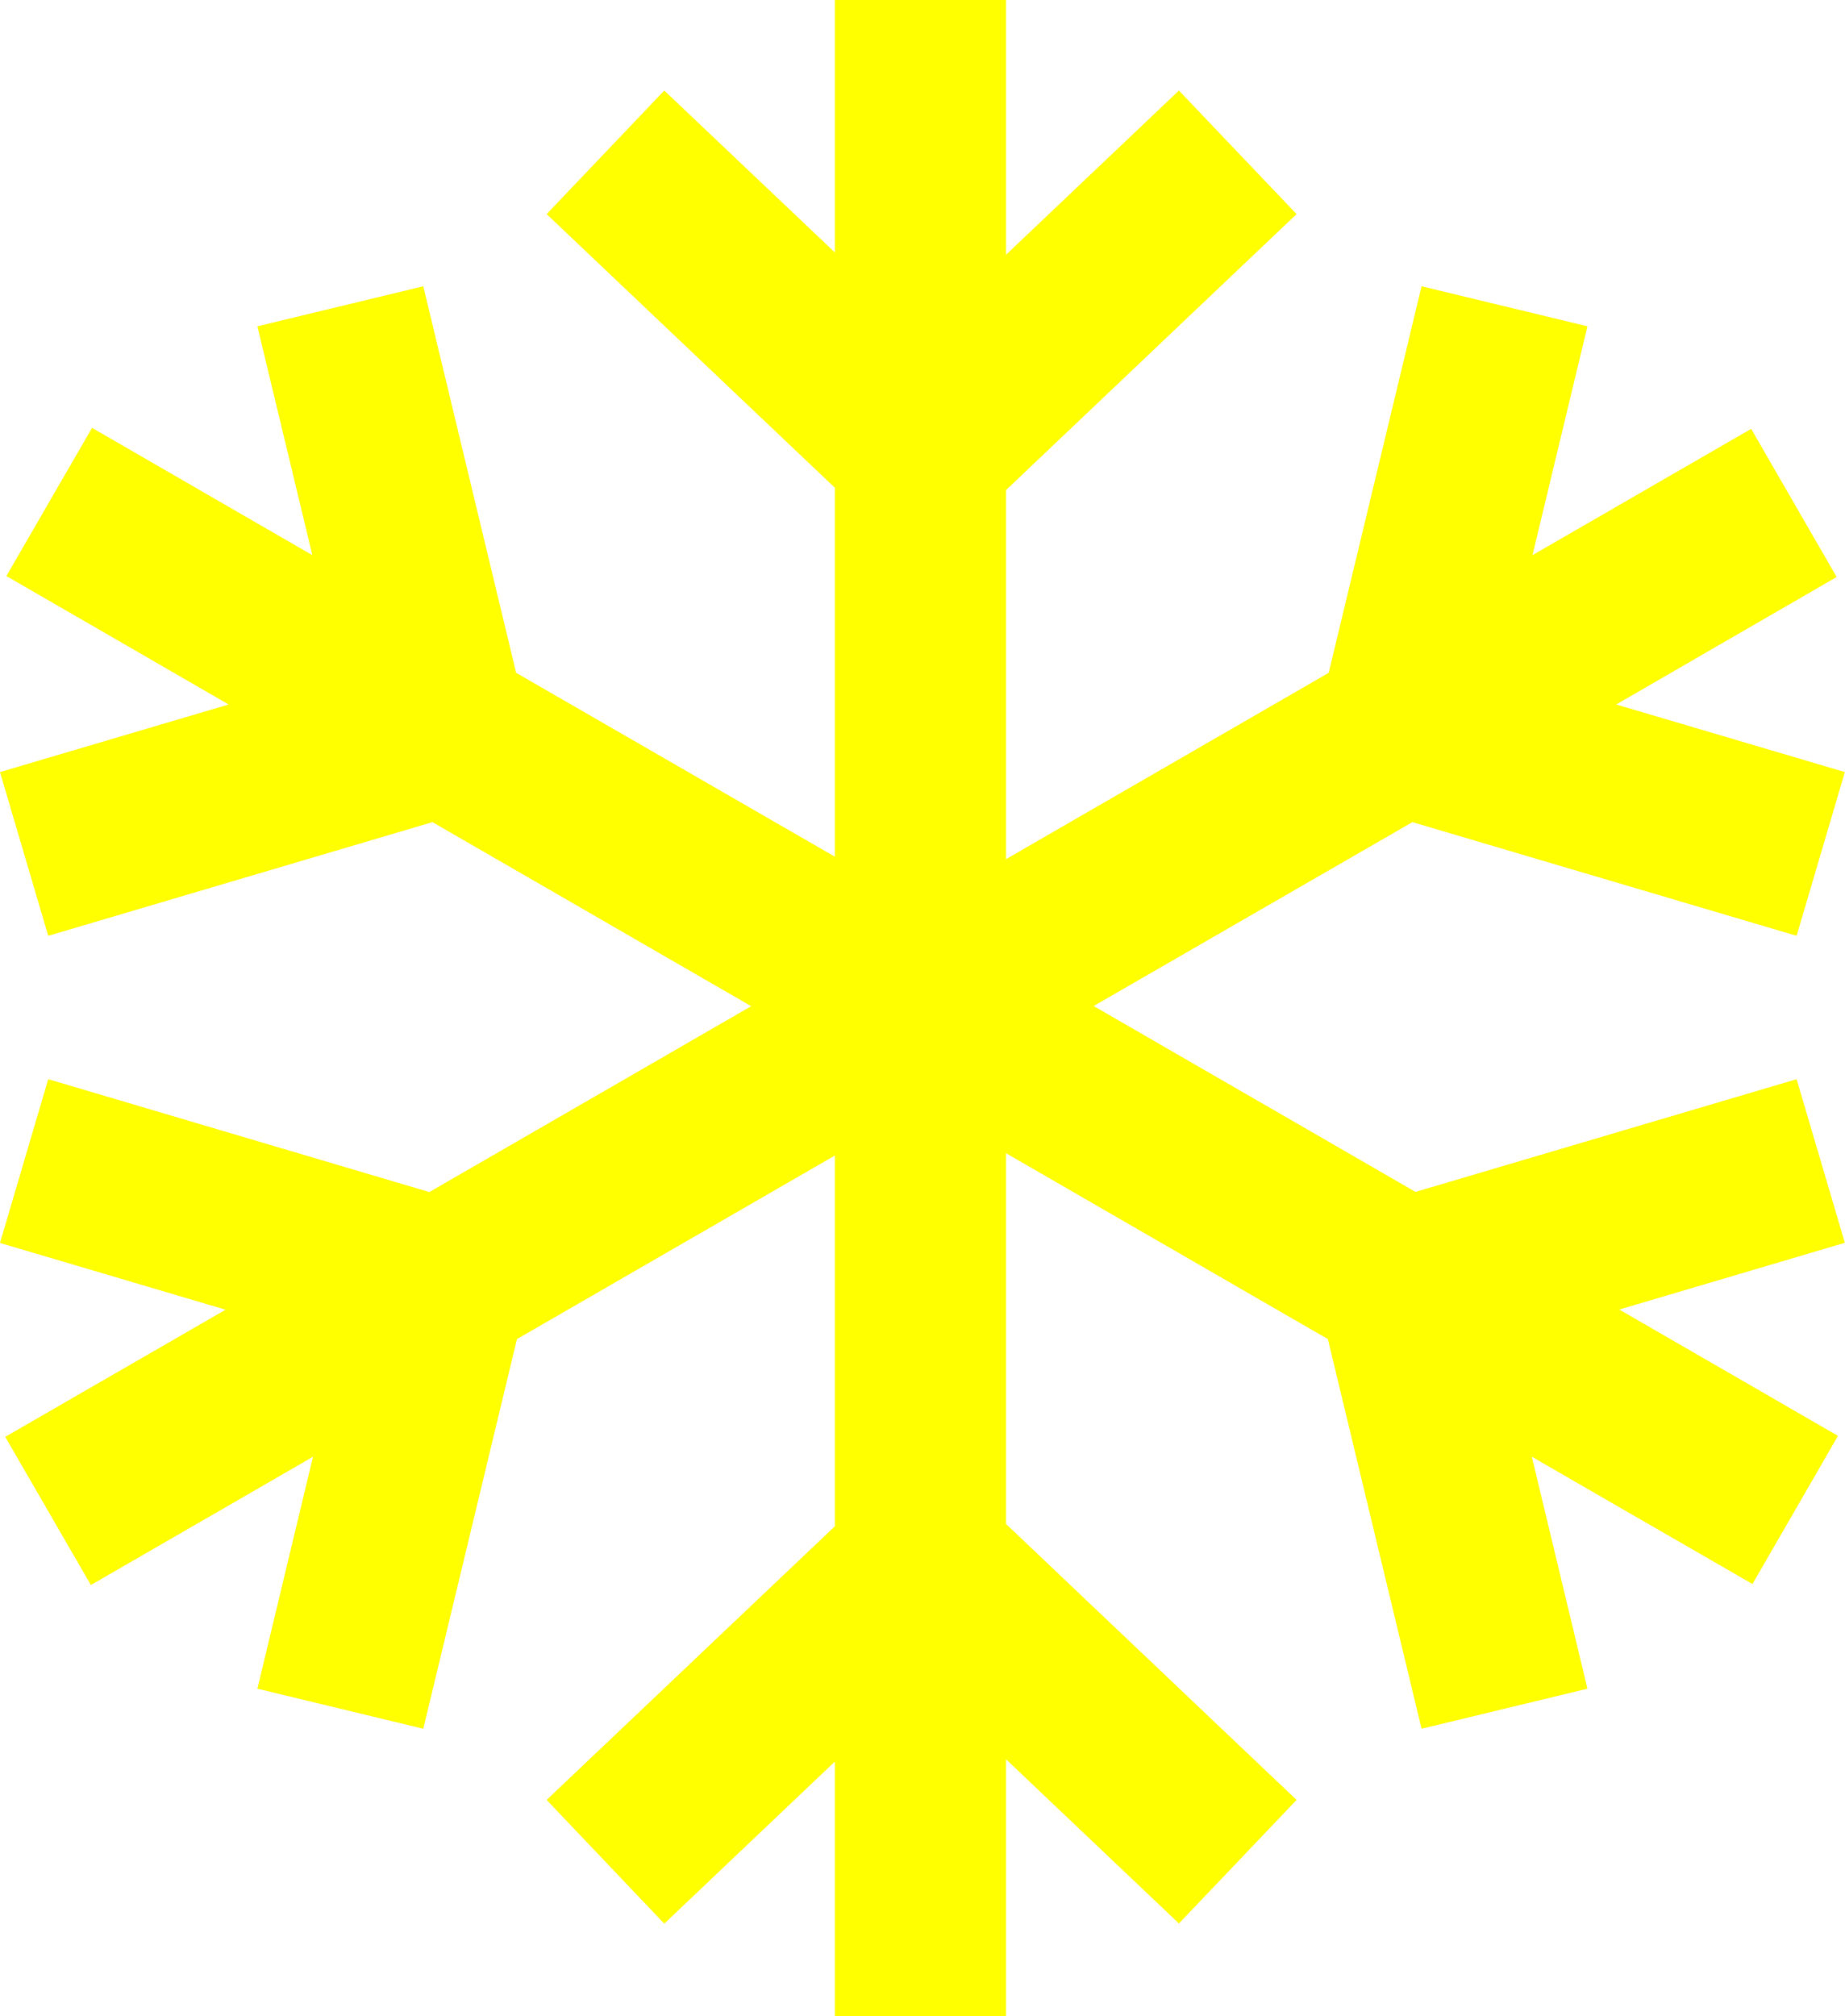
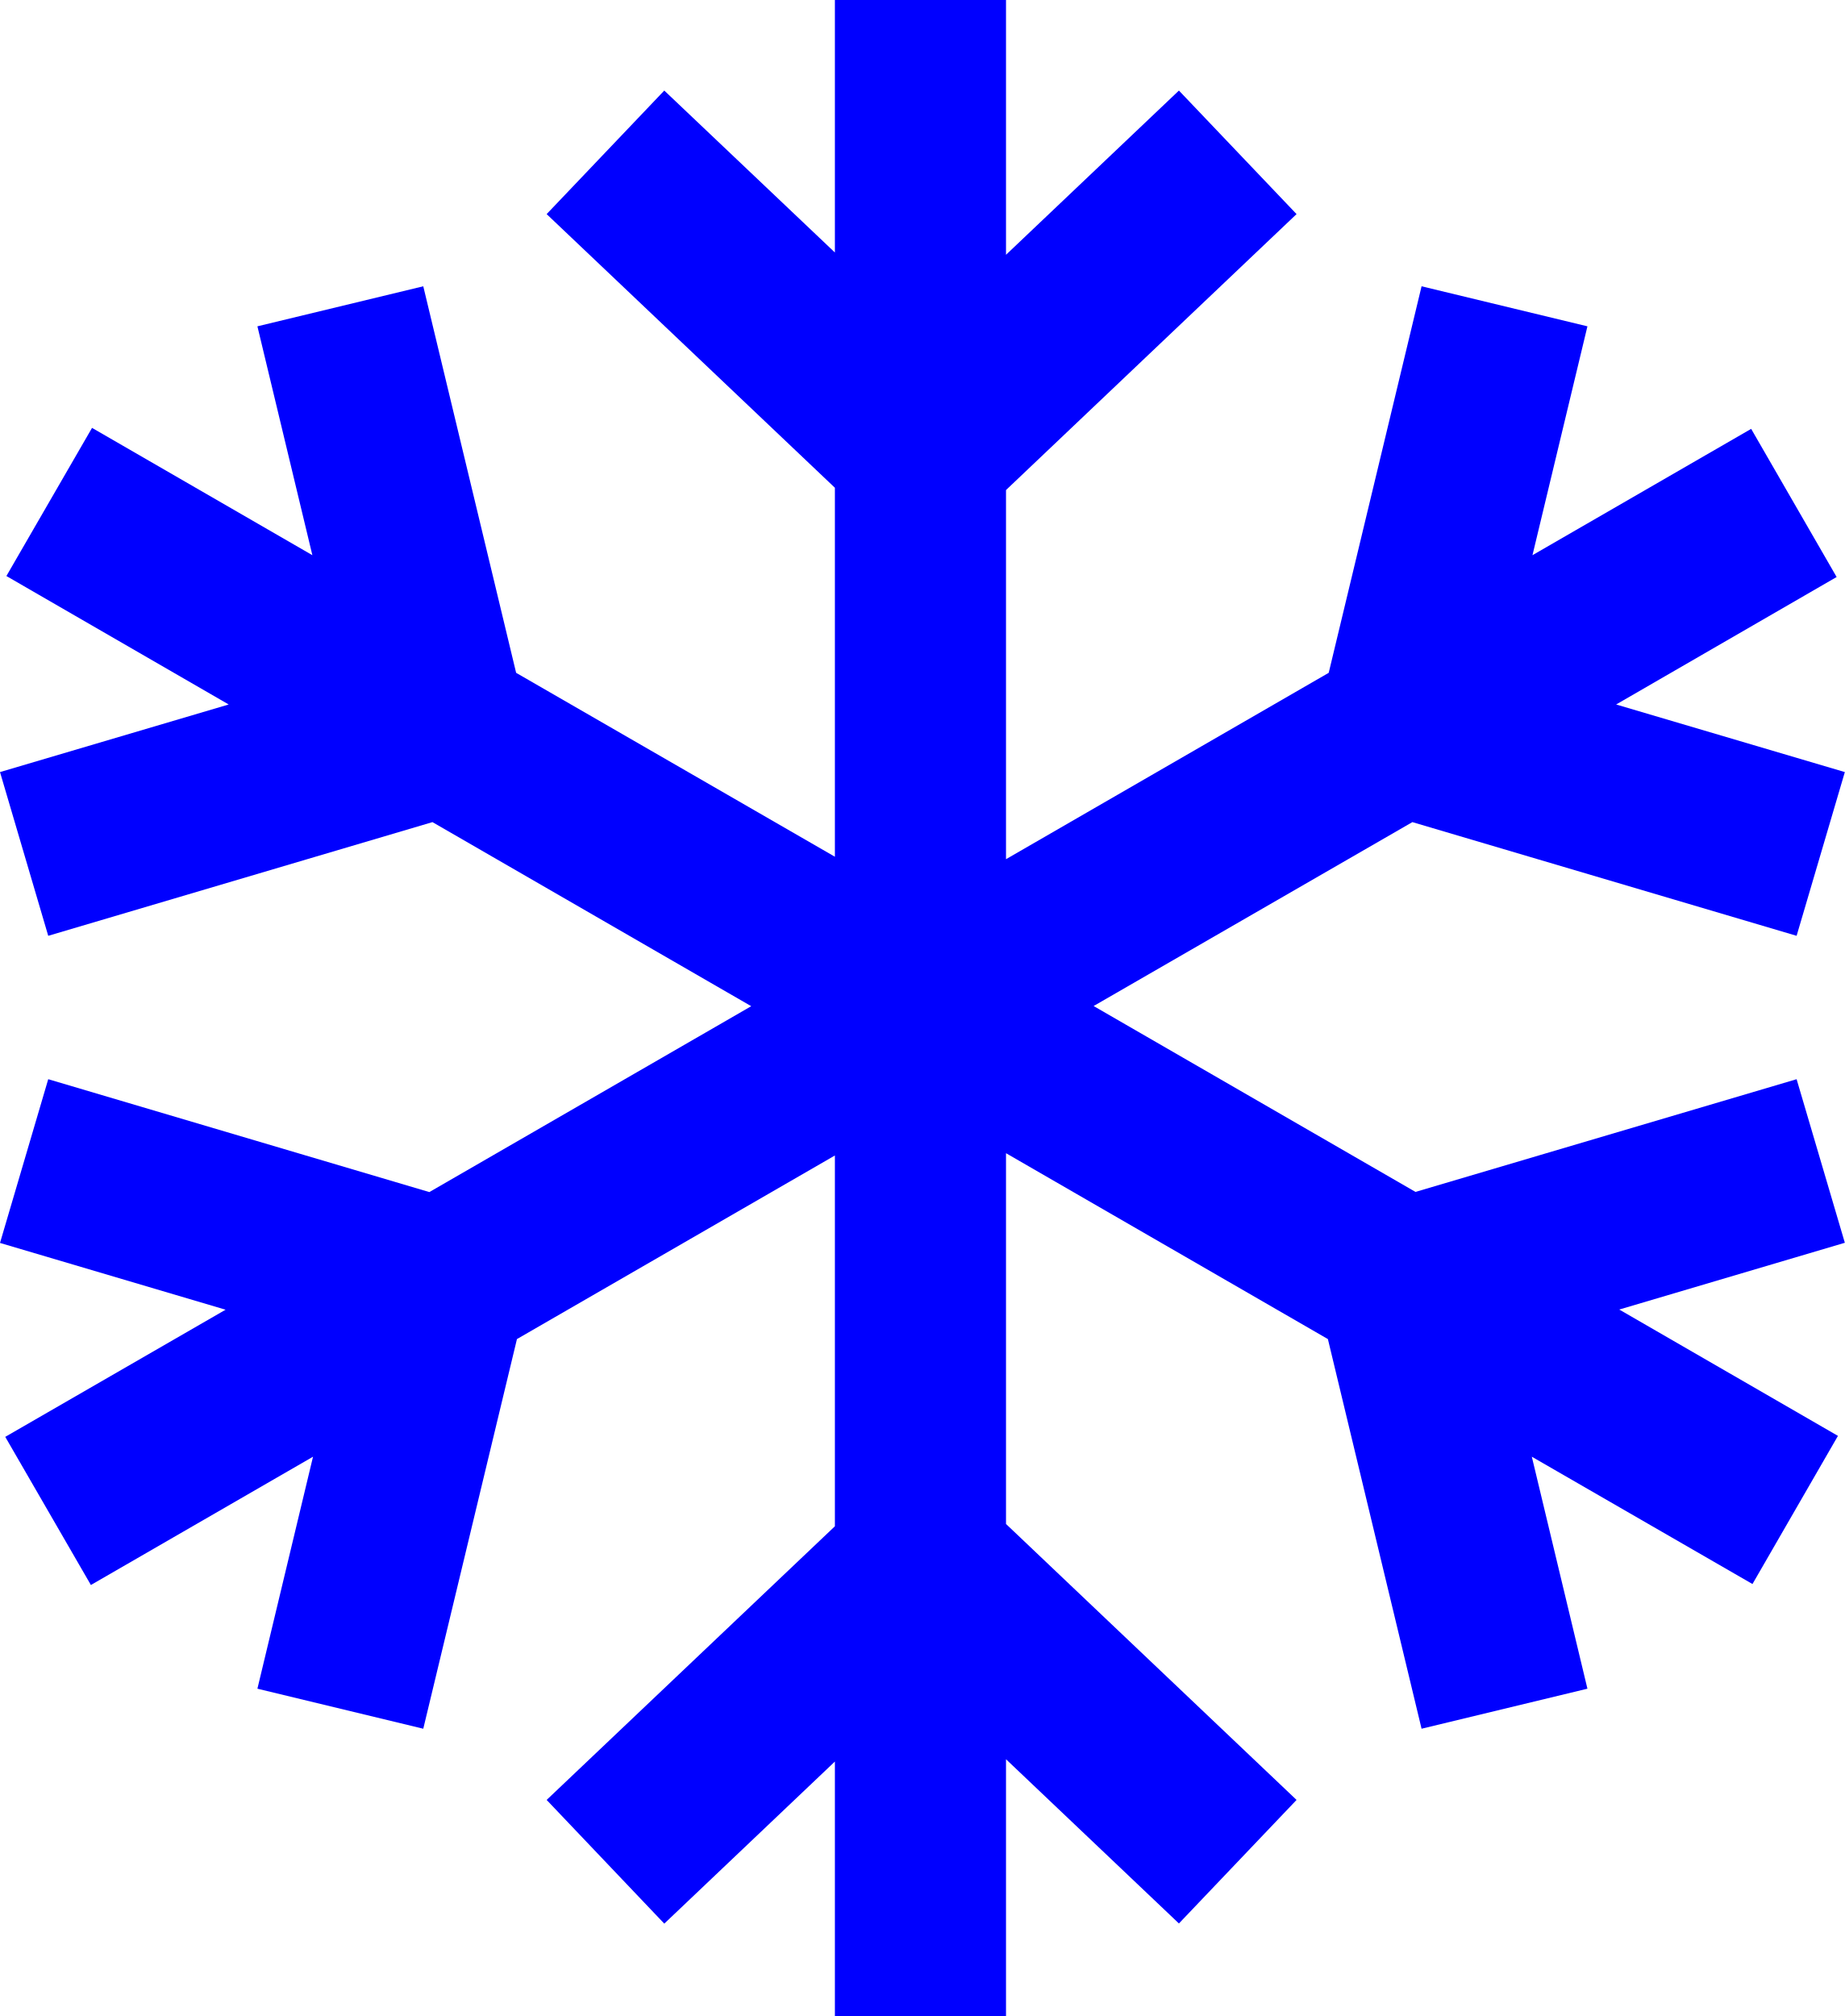
- <svg xmlns="http://www.w3.org/2000/svg" version="1.1" id="Layer_1" fill="yellow" x="0px" y="0px" viewBox="0 0 112.45 122.88" style="enable-background:new 0 0 112.45 122.88" xml:space="preserve">
+ <svg xmlns="http://www.w3.org/2000/svg" version="1.1" id="Layer_1" fill="blue" x="0px" y="0px" viewBox="0 0 112.45 122.88" style="enable-background:new 0 0 112.45 122.88" xml:space="preserve">
  <g>
    <polygon points="61.32,0 61.32,15.53 71.86,5.52 79.03,13.05 61.32,29.87 61.32,52.37 80.99,41.01 86.65,17.45 96.76,19.89 93.41,33.84 106.74,26.14 111.95,35.17 98.51,42.94 112.45,47.06 109.51,57.04 86.09,50.11 66.66,61.32 86.28,72.65 109.51,65.78 112.45,75.75 98.7,79.82 112.03,87.52 106.82,96.55 93.37,88.79 96.76,102.93 86.65,105.37 80.94,81.62 61.32,70.29 61.32,92.89 79.03,109.71 71.86,117.24 61.32,107.23 61.32,122.88 50.89,122.88 50.89,107.37 40.49,117.25 33.32,109.71 50.89,93.03 50.89,70.43 31.51,81.62 25.8,105.37 15.69,102.93 19.08,88.79 5.54,96.61 0.32,87.58 13.75,79.83 0,75.76 2.94,65.78 26.17,72.66 45.79,61.33 26.36,50.11 2.94,57.04 0,47.06 13.94,42.94 0.39,35.11 5.61,26.08 19.04,33.84 15.69,19.89 25.8,17.45 31.46,41.01 50.89,52.22 50.89,29.73 33.32,13.05 40.49,5.52 50.89,15.39 50.89,0 61.32,0" />
  </g>
</svg>
